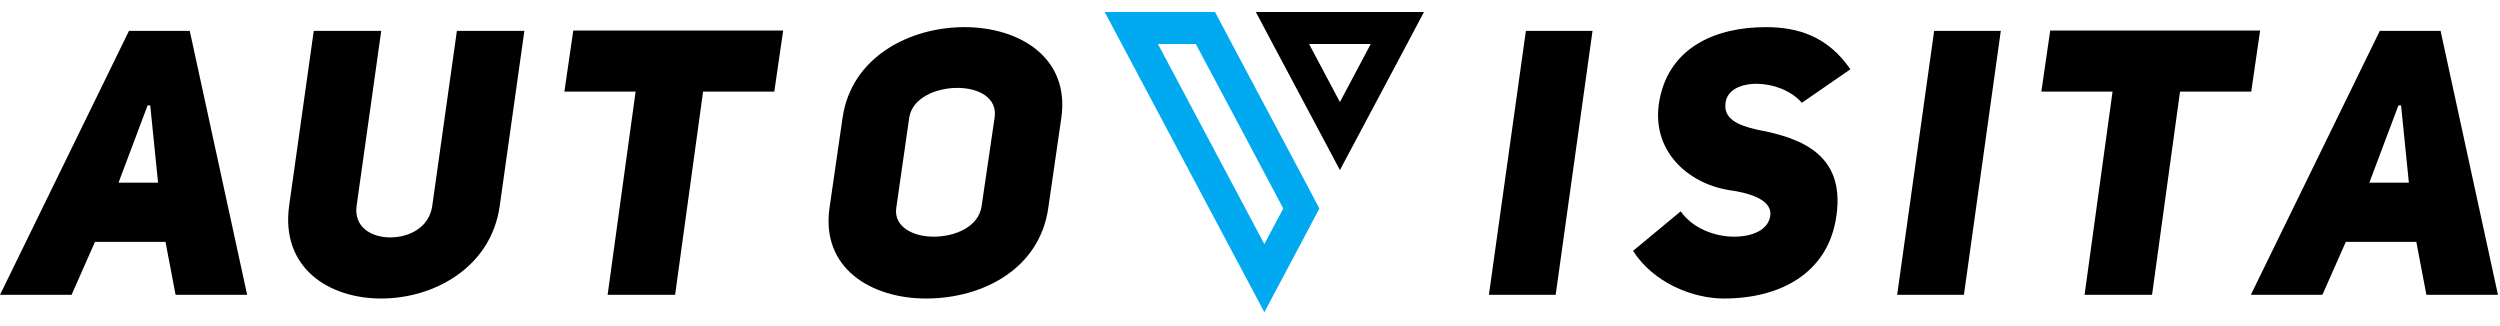
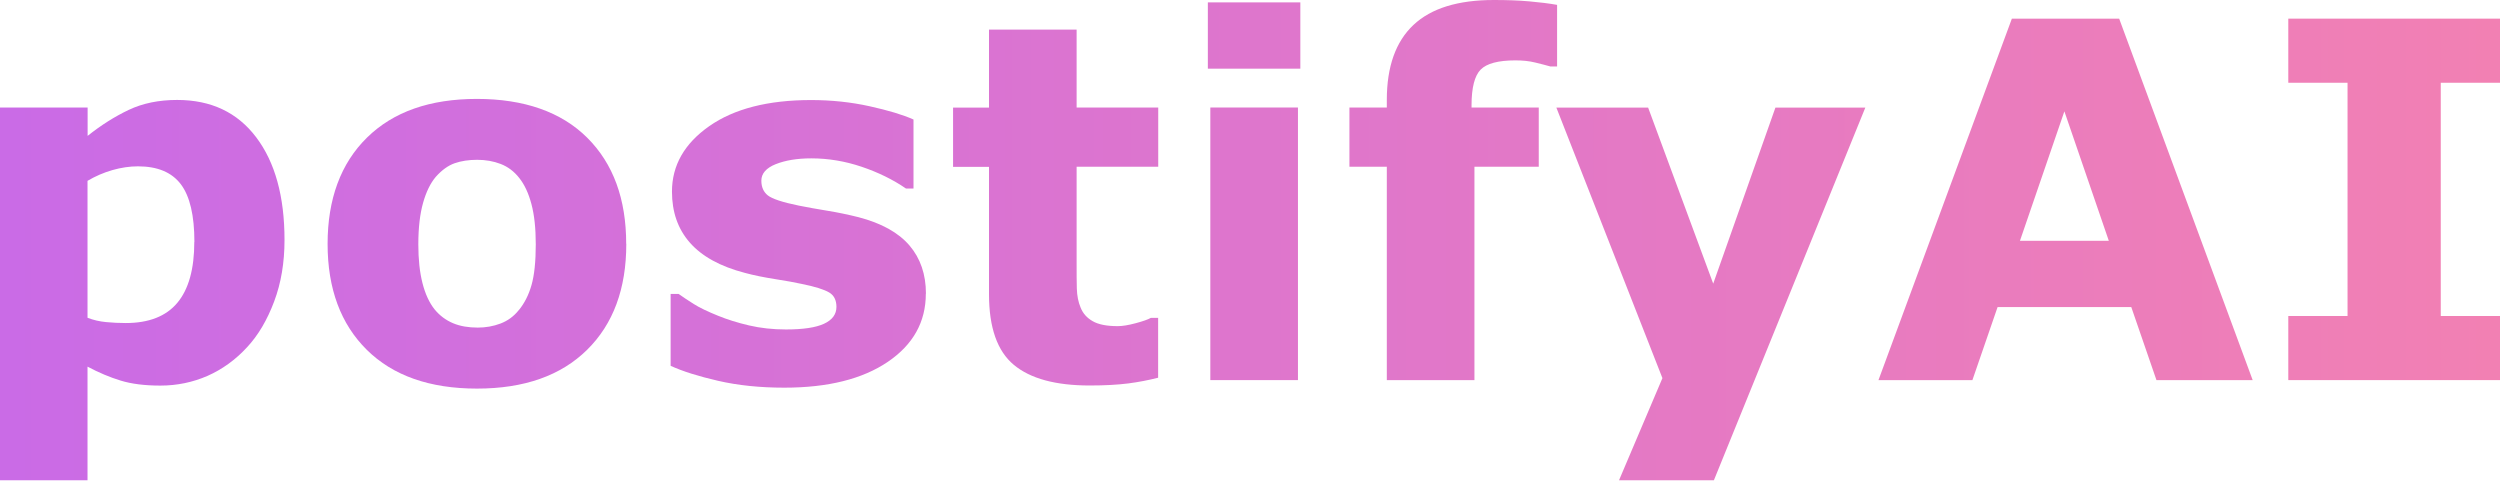
- <svg xmlns="http://www.w3.org/2000/svg" version="1.0" viewBox="0 0 208.2 27.121">
-   <g fill="currentColor" class="iconlinesvg-g iconlinesvg">
-     <g class="tp-name">
-       <path d="M15.802 2.57h-5.06L.002 24.55h5.96l1.95-4.41h5.87l.84 4.41h5.96Zm-5.93 12.64 2.42-6.43h.22l.65 6.43ZM31.75 2.57h-5.62l-2.05 14.56c-.71 5.15 3.26 7.73 7.67 7.73 4.38 0 9.16-2.58 9.87-7.73l2.05-14.56h-5.62L36 17.13c-.24 1.77-1.86 2.64-3.5 2.64-1.59 0-3.05-.87-2.8-2.64ZM64.483 7.63l.74-5.09h-17.48l-.74 5.09h5.93l-2.33 16.92h5.62l2.33-16.92ZM69.08 17.32c-.71 5.03 3.48 7.54 8.04 7.54 4.78 0 9.47-2.51 10.18-7.54l1.09-7.52c.71-5.03-3.51-7.54-8.07-7.54-4.57 0-9.41 2.48-10.15 7.54Zm6.64-7.52c.25-1.64 2.21-2.48 4.01-2.48 1.8 0 3.35.84 3.1 2.48l-1.08 7.36c-.25 1.74-2.21 2.55-4.01 2.55-1.68 0-3.32-.81-3.1-2.39Z" data-gra="path-name" />
-       <g transform="translate(92, 1) scale(0.25)">
-         <path d="m17.73 10.66 35.45 66.65 6.3-11.85L45 38.15 30.34 10.66zM65.51 76.8 53.18 100 26.59 50 0 0h36.74l5.66 10.66 23.11 43.45 6 11.35z" fill="#01a9f0" />
-         <path d="m78.35 30 10.27-19.34H68.08zm22.34-19.31-16.3 30.62L79.76 50l-1.41 2.66L76.94 50l-4.62-8.69L56 10.66 50.35 0h56z" fill="currentColor" />
-       </g>
-       <path d="M132.626 2.57h-5.55l-3.08 21.98h5.56ZM136 20.89c1.68 2.64 4.94 3.97 7.57 3.97 4.75 0 8.48-2.14 9.29-6.43 1.02-5.46-2.7-6.92-6.52-7.63-1.68-.38-2.8-.93-2.64-2.21.12-1.11 1.3-1.64 2.7-1.61 1.27.03 2.73.53 3.66 1.58l4.04-2.79c-1.9-2.76-4.38-3.51-7.05-3.51-4.03 0-8.01 1.58-8.85 6.08-.77 4.16 2.33 6.93 5.78 7.49 1.77.24 3.69.83 3.44 2.2-.21 1.15-1.52 1.68-3.01 1.68-1.64 0-3.47-.72-4.44-2.11ZM166.626 2.57h-5.55l-3.08 21.98h5.56ZM187.483 7.63l.74-5.09h-17.48l-.74 5.09h5.93l-2.33 16.92h5.62l2.33-16.92ZM203.25 2.57h-5.06l-10.74 21.98h5.96l1.95-4.41h5.87l.84 4.41h5.96Zm-5.93 12.64 2.42-6.43h.22l.65 6.43Z" data-gra="path-name" />
+ <svg xmlns="http://www.w3.org/2000/svg" id="Layer_2" viewBox="0 0 241.38 46.36">
+   <defs>
+     <style>
+       .cls-1 {
+         fill: url(#GearShift_Pink_Gradient);
+       }
+     </style>
+     <linearGradient id="GearShift_Pink_Gradient" data-name="GearShift Pink Gradient" x1="0" y1="23.18" x2="241.38" y2="23.18" gradientUnits="userSpaceOnUse">
+       <stop offset="0" stop-color="#ca6be6" />
+       <stop offset="1" stop-color="#f280b3" />
+     </linearGradient>
+   </defs>
+   <g id="Layer_1-2" data-name="Layer_1">
+     <g>
+       <path class="cls-1" d="M27.47,23.18c0,2.17-.33,4.15-1,5.93s-1.53,3.25-2.61,4.41c-1.12,1.22-2.4,2.14-3.82,2.77-1.42.62-2.94.94-4.56.94-1.5,0-2.77-.16-3.82-.48-1.05-.32-2.12-.77-3.21-1.35v10.97H0V10.38h8.46v2.74c1.29-1.03,2.62-1.87,3.97-2.51,1.35-.64,2.91-.96,4.67-.96,3.28,0,5.82,1.2,7.64,3.61,1.82,2.41,2.73,5.71,2.73,9.91ZM18.77,23.36c0-2.56-.44-4.42-1.31-5.57s-2.25-1.73-4.14-1.73c-.8,0-1.61.12-2.46.36-.84.24-1.65.59-2.41,1.04v13.22c.56.22,1.16.36,1.8.42.64.06,1.27.09,1.89.09,2.23,0,3.89-.65,4.98-1.95,1.09-1.3,1.64-3.26,1.64-5.89Z" />
+       <path class="cls-1" d="M60.47,23.55c0,4.33-1.26,7.74-3.79,10.23s-6.07,3.74-10.63,3.74-8.11-1.25-10.63-3.74-3.79-5.9-3.79-10.23,1.27-7.78,3.81-10.27,6.07-3.73,10.61-3.73,8.14,1.25,10.65,3.75,3.76,5.91,3.76,10.24ZM50.09,29.95c.55-.67.96-1.48,1.23-2.43s.41-2.25.41-3.93c0-1.55-.14-2.84-.42-3.89s-.67-1.88-1.17-2.51c-.5-.64-1.1-1.09-1.8-1.36s-1.46-.4-2.27-.4-1.54.11-2.17.33-1.24.66-1.82,1.31c-.52.61-.93,1.45-1.23,2.51s-.46,2.4-.46,4.01c0,1.44.13,2.68.4,3.74s.66,1.9,1.17,2.54c.5.61,1.1,1.05,1.79,1.34s1.49.42,2.38.42c.77,0,1.5-.13,2.19-.39s1.29-.69,1.77-1.3Z" />
+       <path class="cls-1" d="M89.39,28.36c0,2.72-1.22,4.91-3.66,6.57s-5.77,2.5-10.01,2.5c-2.34,0-4.47-.22-6.38-.66s-3.44-.92-4.59-1.45v-6.94h.77c.42.3.91.62,1.46.97s1.34.73,2.36,1.14c.88.36,1.87.67,2.98.93s2.3.39,3.56.39c1.66,0,2.88-.18,3.68-.55s1.2-.91,1.2-1.63c0-.64-.23-1.11-.7-1.39s-1.36-.57-2.67-.83c-.62-.14-1.47-.29-2.54-.46s-2.04-.36-2.92-.6c-2.39-.62-4.16-1.6-5.32-2.92s-1.73-2.96-1.73-4.93c0-2.53,1.2-4.64,3.6-6.32s5.68-2.52,9.83-2.52c1.97,0,3.86.2,5.66.6s3.21.82,4.23,1.28v6.66h-.73c-1.25-.86-2.68-1.56-4.28-2.1s-3.22-.81-4.86-.81c-1.36,0-2.5.19-3.43.56s-1.39.91-1.39,1.59c0,.62.21,1.1.63,1.43s1.41.66,2.98.98c.86.17,1.79.34,2.78.5s1.99.37,2.99.62c2.22.58,3.86,1.49,4.92,2.73s1.59,2.79,1.59,4.65Z" />
+       <path class="cls-1" d="M111.82,36.47c-.91.23-1.87.42-2.88.55-1.02.13-2.26.2-3.73.2-3.28,0-5.72-.66-7.32-1.99s-2.4-3.6-2.4-6.82v-12.3h-3.47v-5.72h3.47V2.86h8.46v7.52h7.88v5.72h-7.88v9.34c0,.92,0,1.73.02,2.42s.14,1.31.37,1.85c.22.55.6.98,1.16,1.3.55.32,1.36.48,2.42.48.44,0,1.01-.09,1.72-.28s1.2-.36,1.48-.52h.7v5.77Z" />
+       <path class="cls-1" d="M125.55,6.63h-8.93V.23h8.93v6.4ZM125.32,36.7h-8.46V10.38h8.46v26.32Z" />
+       <path class="cls-1" d="M150.33,6.42h-.63c-.37-.11-.86-.23-1.46-.38s-1.24-.21-1.93-.21c-1.65,0-2.77.3-3.35.89-.58.59-.88,1.74-.88,3.45v.21h6.49v5.72h-6.21v20.6h-8.46v-20.6h-3.61v-5.72h3.61v-.73c0-3.22.86-5.63,2.57-7.24s4.3-2.41,7.77-2.41c1.25,0,2.38.04,3.4.13s1.91.2,2.7.34v5.95Z" />
+       <path class="cls-1" d="M165.41,27.4l6.01-17.01h8.68l-14.62,35.98h-9.16l4.19-9.86-10.24-26.12h8.86l6.29,17.01Z" />
+       <path class="cls-1" d="M217.5,36.7h-9.29l-2.43-7.05h-12.91l-2.43,7.05h-9.07L194.25,1.8h10.36l12.89,34.9ZM203.61,23.25l-4.29-12.5-4.29,12.5h8.59Z" />
+       <path class="cls-1" d="M241.38,36.7h-20.44v-6.19h5.72V7.99h-5.72V1.8h20.44v6.19h-5.72v22.52h5.72v6.19Z" />
    </g>
  </g>
</svg>
